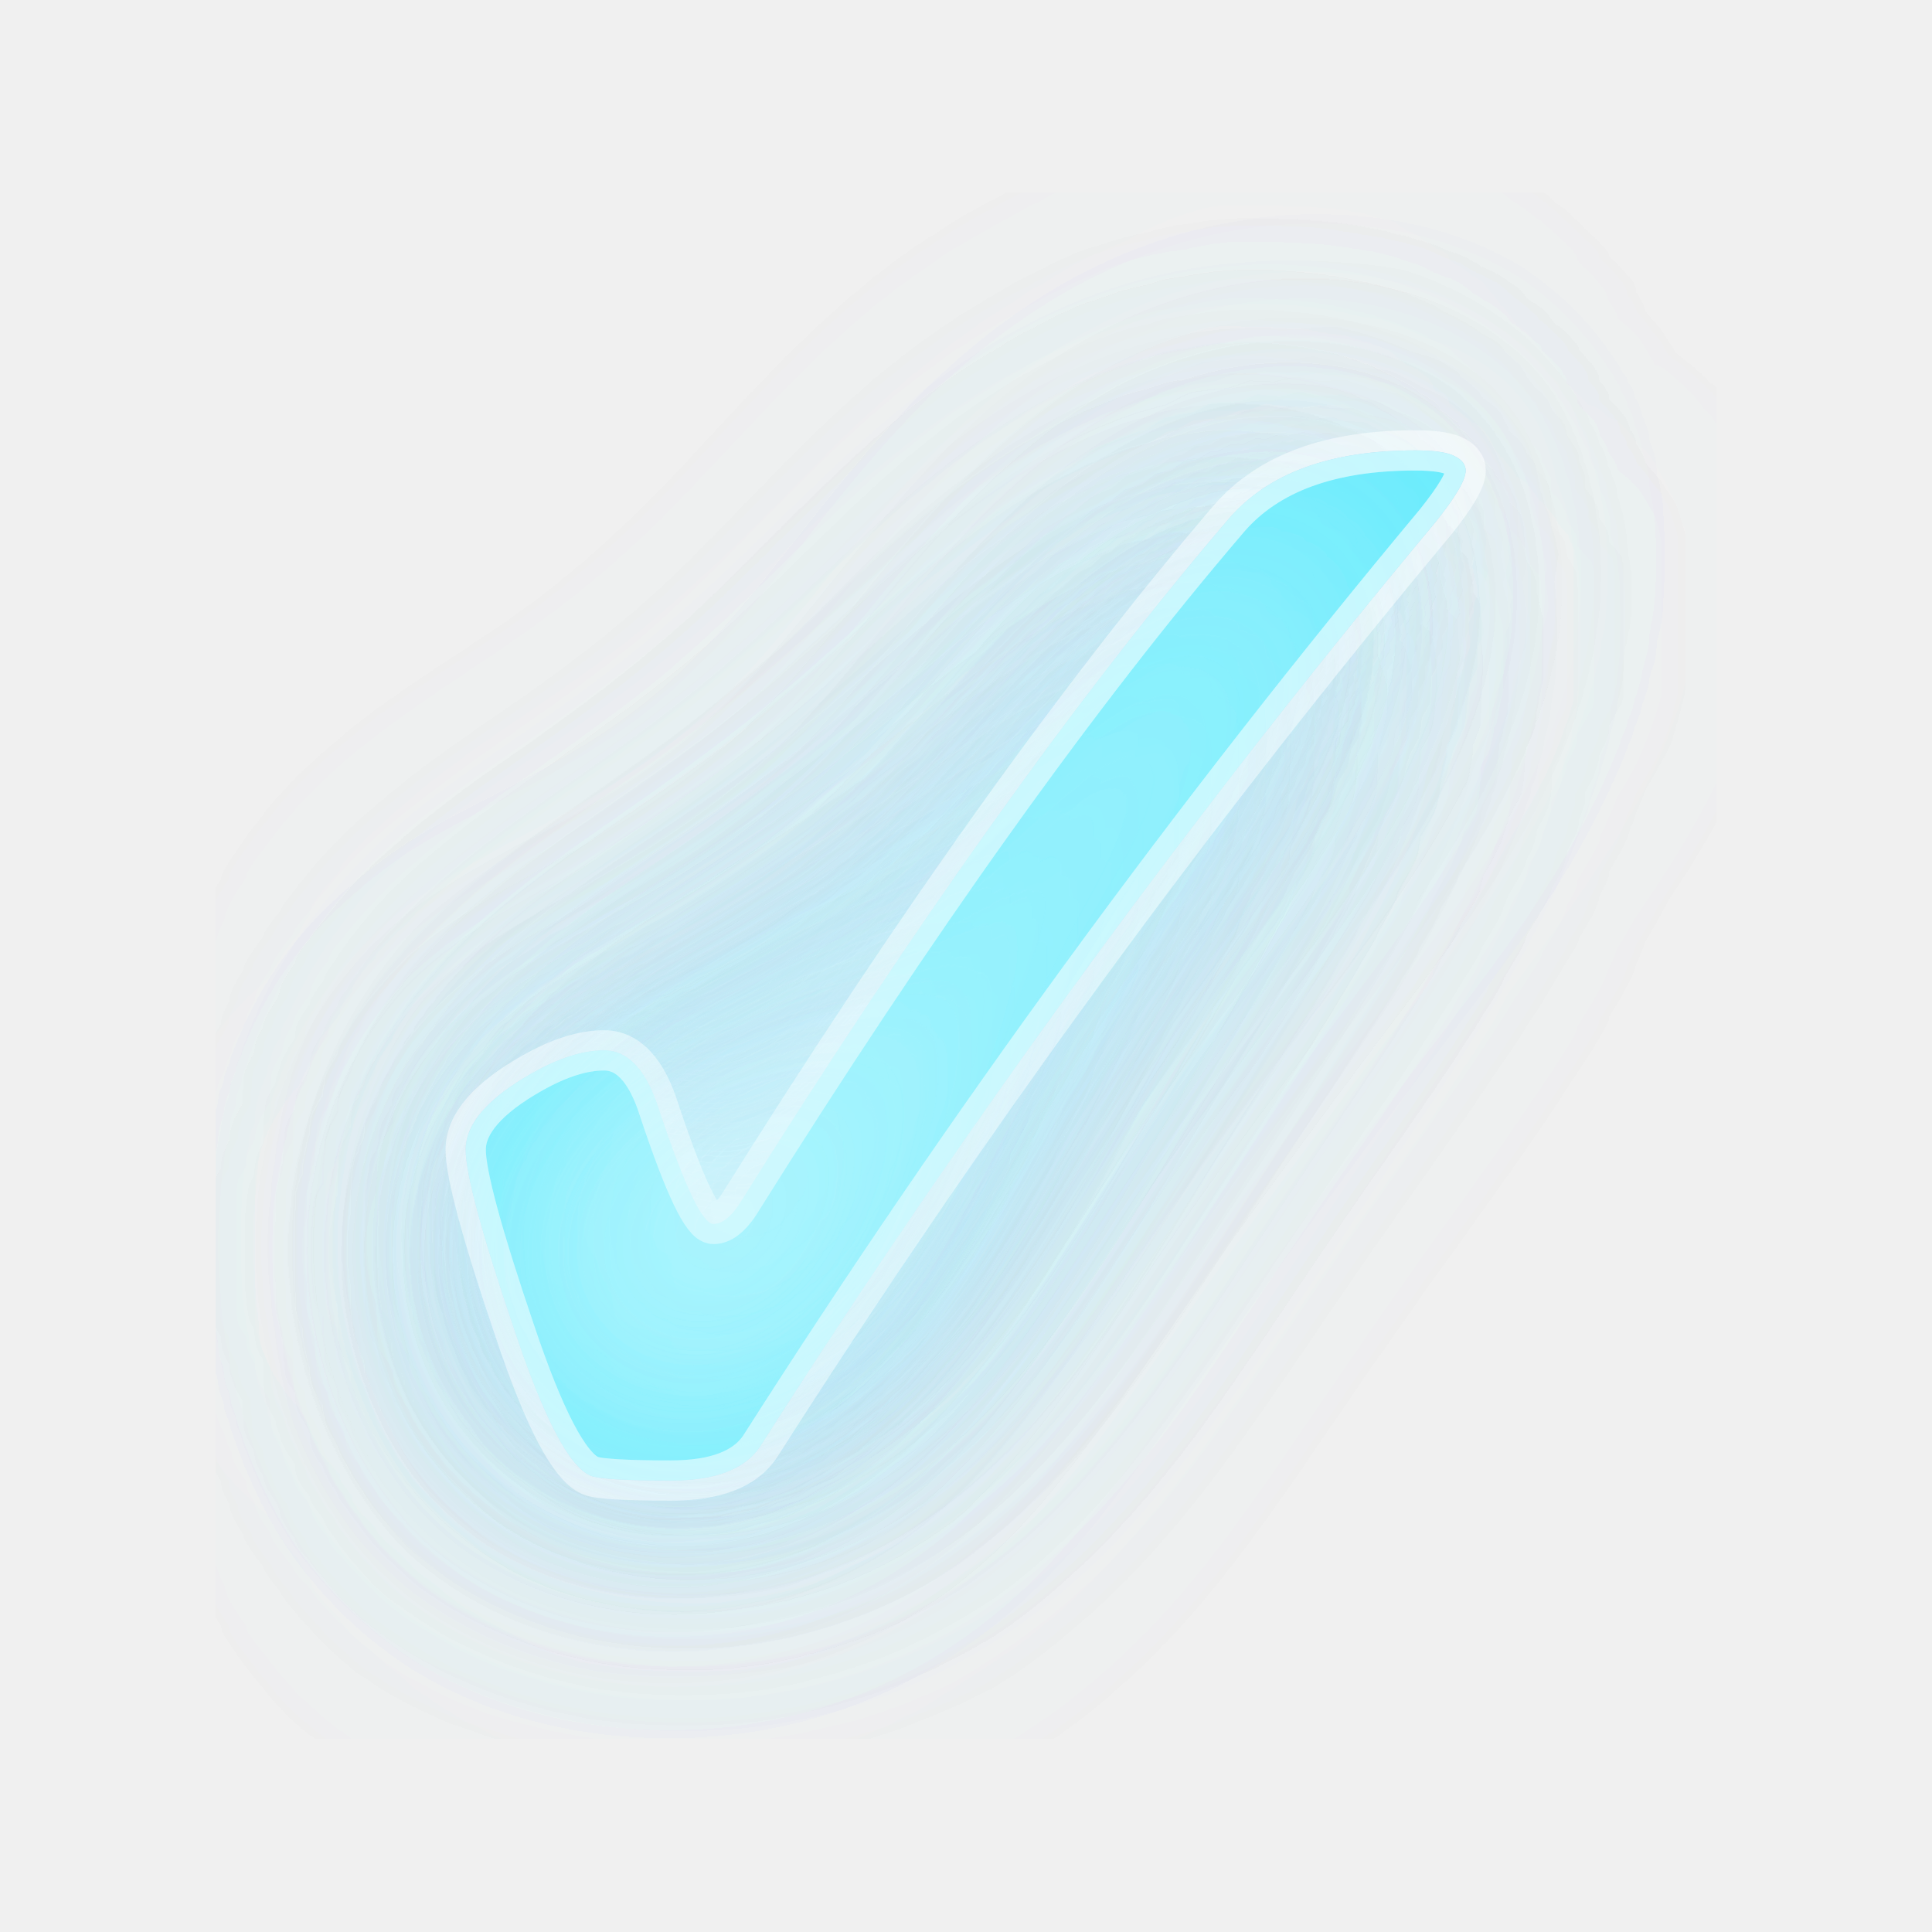
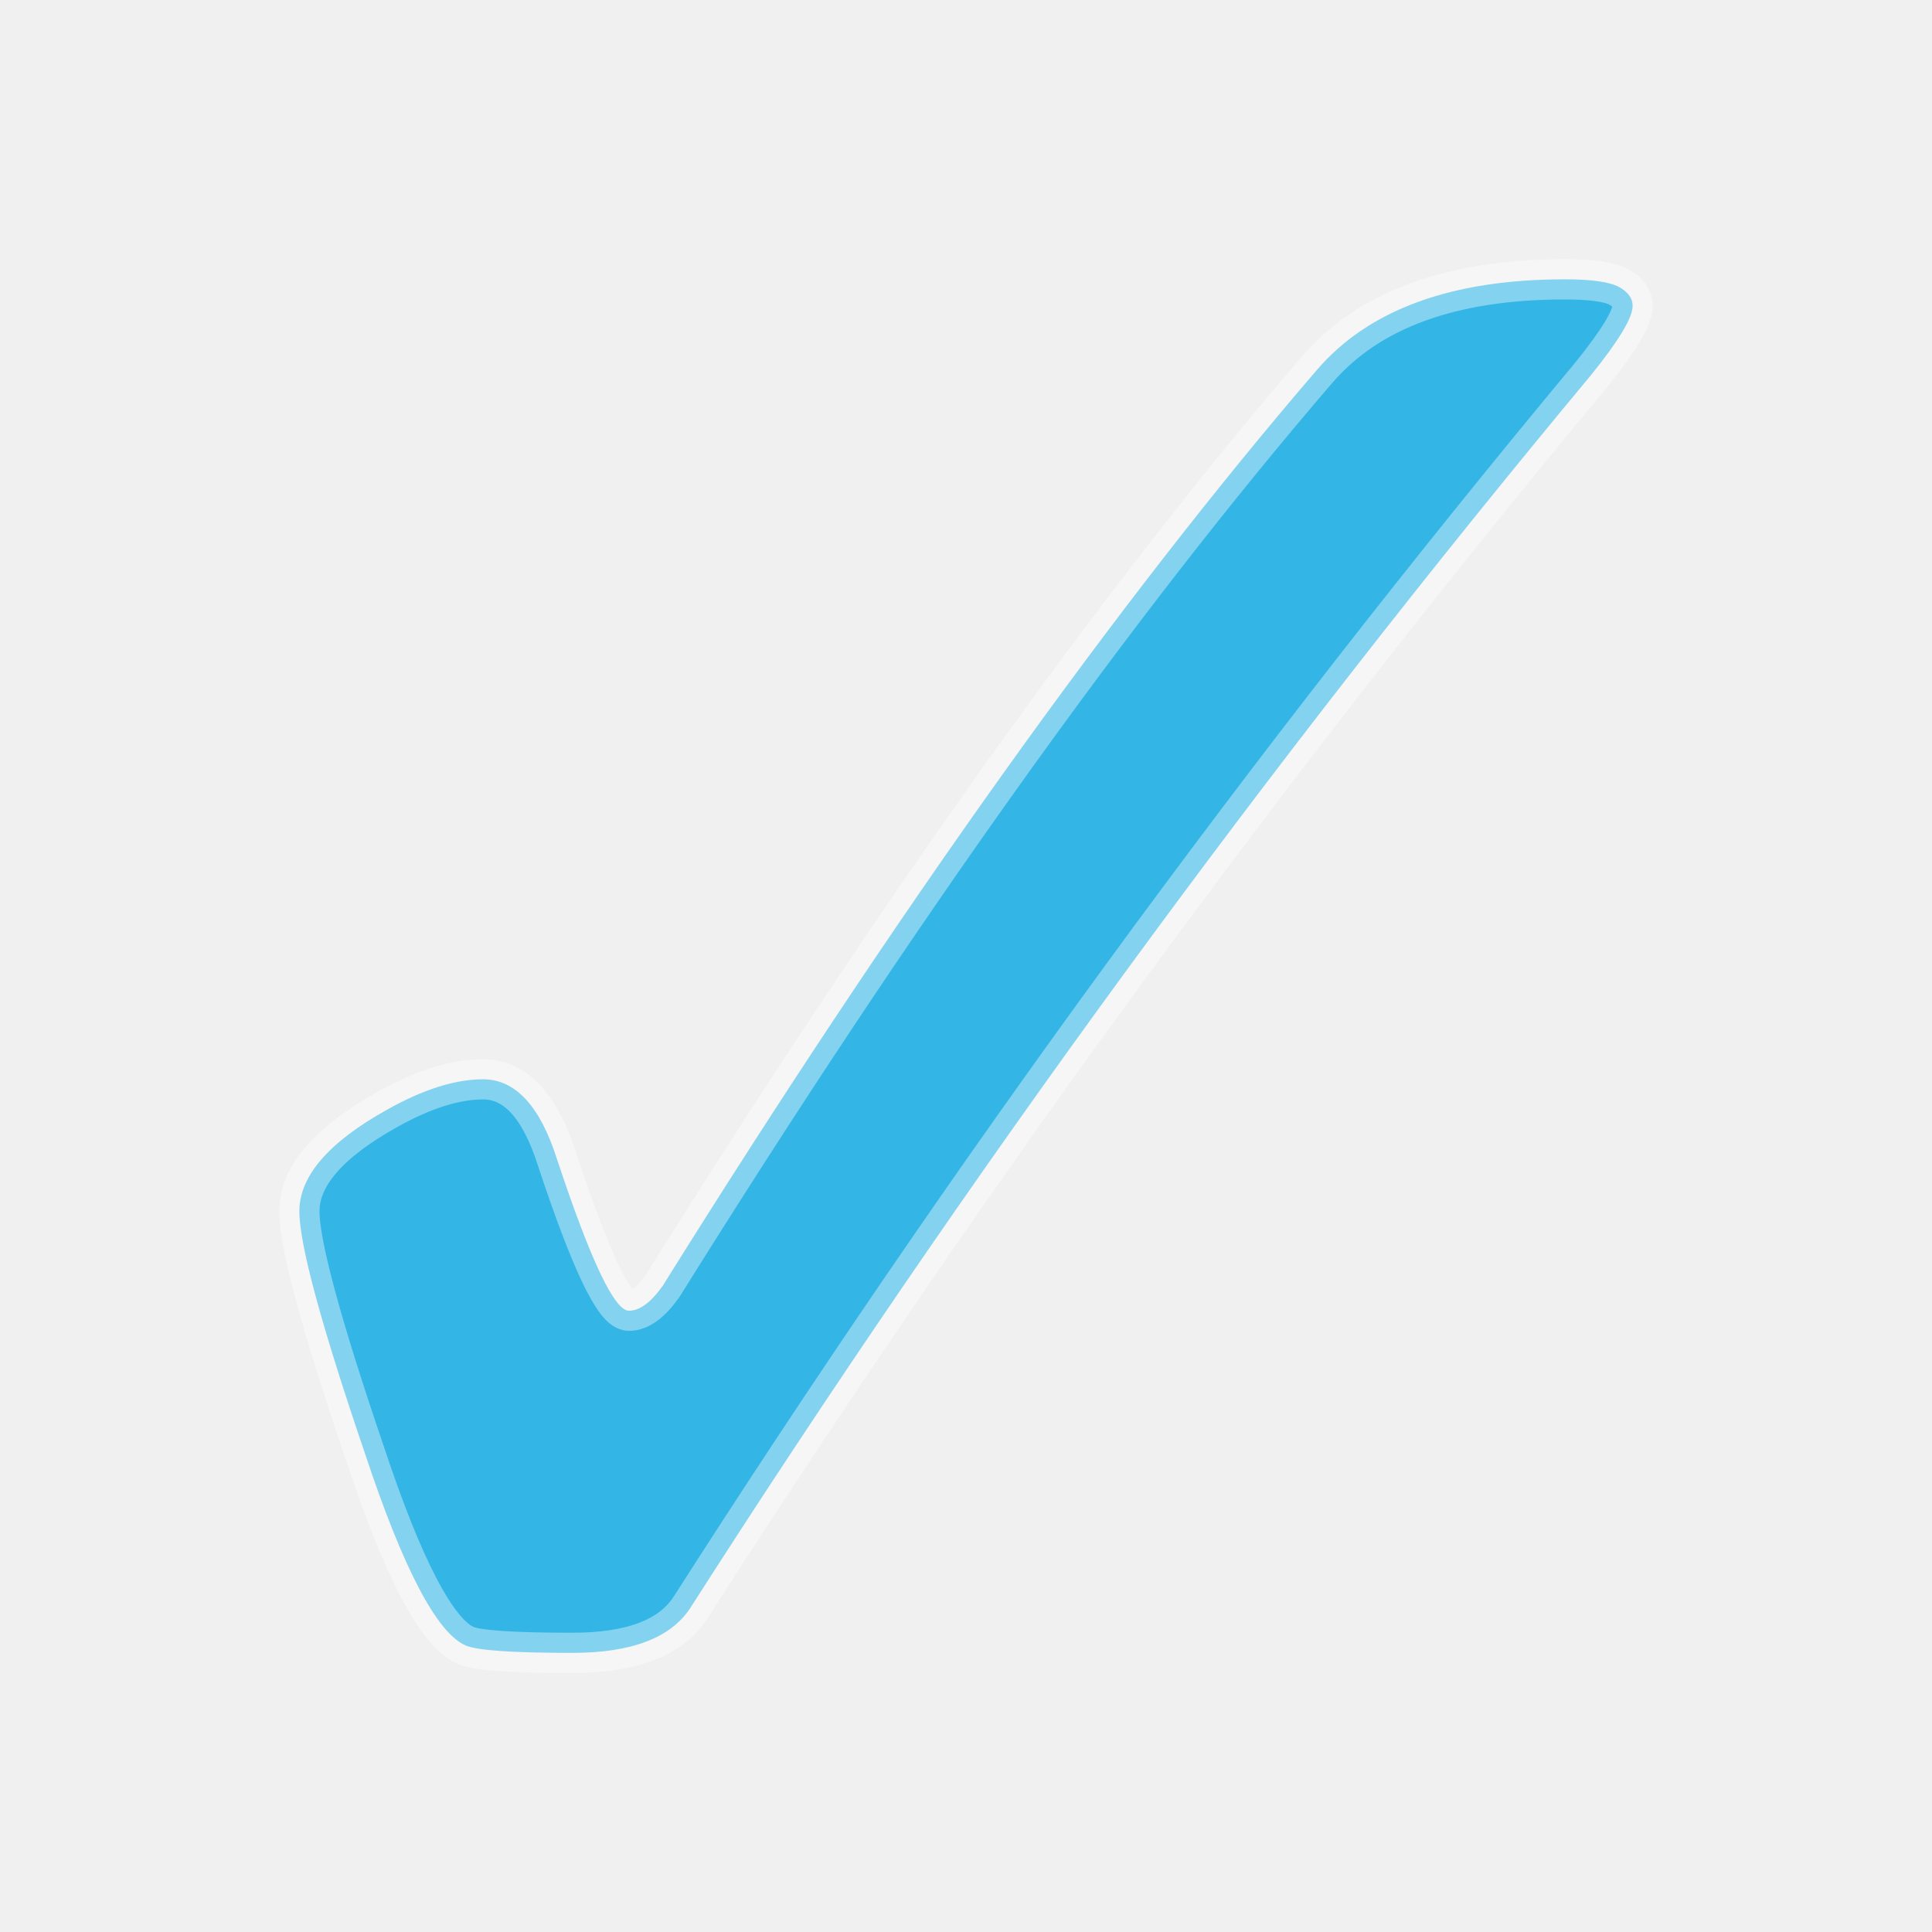
<svg xmlns="http://www.w3.org/2000/svg" width="24" height="24" id="svg2" version="1.1" style="display:inline">
  <defs id="defs4">
    <filter id="filter3818" color-interpolation-filters="sRGB">
      <feGaussianBlur id="feGaussianBlur3820" stdDeviation="6" in="SourceGraphic" result="result0" />
      <feDiffuseLighting id="feDiffuseLighting3822" lighting-color="#ffffff" diffuseConstant="1" surfaceScale="4" result="result5">
        <feDistantLight id="feDistantLight3824" elevation="45" azimuth="235" />
      </feDiffuseLighting>
      <feComposite id="feComposite3826" in2="SourceGraphic" k1="1.4" in="result5" result="fbSourceGraphic" operator="arithmetic" k2="0" k3="0" k4="0" />
      <feGaussianBlur id="feGaussianBlur3828" result="result0" in="fbSourceGraphic" stdDeviation="6" />
      <feSpecularLighting id="feSpecularLighting3830" specularExponent="25" specularConstant="1" surfaceScale="4" lighting-color="#ffffff" result="result1" in="result0">
        <feDistantLight id="feDistantLight3832" azimuth="235" elevation="45" />
      </feSpecularLighting>
      <feComposite id="feComposite3834" in2="result1" k3="1" k2="1" operator="arithmetic" result="result4" in="fbSourceGraphic" k1="0" k4="0" />
      <feComposite id="feComposite3836" in2="SourceGraphic" operator="in" result="result2" in="result4" />
    </filter>
    <filter id="filter3040" color-interpolation-filters="sRGB">
      <feGaussianBlur id="feGaussianBlur3042" stdDeviation="6" in="SourceGraphic" result="result0" />
      <feDiffuseLighting id="feDiffuseLighting3044" diffuseConstant="1" surfaceScale="10" result="result5">
        <feDistantLight id="feDistantLight3046" elevation="25" azimuth="235" />
      </feDiffuseLighting>
      <feComposite id="feComposite3048" in2="SourceGraphic" k1="1" in="result5" result="result4" operator="arithmetic" k2="0" k3="0.6" k4="0" />
    </filter>
    <filter id="filter4173" color-interpolation-filters="sRGB">
      <feGaussianBlur id="feGaussianBlur4175" stdDeviation="3" result="result10" />
      <feBlend id="feBlend4177" in2="SourceGraphic" result="result5" mode="multiply" in="result10" />
      <feComposite id="feComposite4179" in2="SourceGraphic" in="result5" result="fbSourceGraphic" operator="over" />
      <feGaussianBlur id="feGaussianBlur4181" result="result9" stdDeviation="5" />
      <feSpecularLighting id="feSpecularLighting4183" in="result9" result="result1" lighting-color="#ffffff" surfaceScale="1" specularConstant="2.2" specularExponent="45">
        <fePointLight id="fePointLight4185" x="-5000" y="-10000" z="20000" />
      </feSpecularLighting>
      <feComposite id="feComposite4187" in2="fbSourceGraphic" in="result1" result="result2" operator="in" />
      <feComposite id="feComposite4189" in2="fbSourceGraphic" in="result2" result="result4" operator="arithmetic" k2="2" k3="0.8" k1="0" k4="0" />
      <feBlend id="feBlend4191" in2="result4" in="result4" mode="multiply" />
    </filter>
    <filter id="filter4205" color-interpolation-filters="sRGB">
      <feGaussianBlur id="feGaussianBlur4207" result="result0" in="SourceGraphic" stdDeviation="1" />
      <feTurbulence id="feTurbulence4209" type="turbulence" baseFrequency="0.057" seed="4" numOctaves="4" result="result1" />
      <feDisplacementMap id="feDisplacementMap4211" in2="result1" xChannelSelector="R" result="result91" scale="0" yChannelSelector="A" />
      <feComposite id="feComposite4213" in2="result91" result="result2" operator="out" in="result0" />
      <feComposite id="feComposite4215" in2="result2" k1="0.1" k3="1.2" in="SourceAlpha" operator="arithmetic" result="result5" k2="0" k4="0" />
      <feBlend id="feBlend4217" in2="result5" result="fbSourceGraphic" mode="multiply" />
      <feGaussianBlur id="feGaussianBlur4219" stdDeviation="3" in="fbSourceGraphic" result="result0" />
      <feSpecularLighting id="feSpecularLighting4221" in="result0" result="result1" lighting-color="#fee65d" surfaceScale="3" specularConstant="0.4" specularExponent="15">
        <fePointLight id="fePointLight4223" x="-5000" y="-10000" z="20000" />
      </feSpecularLighting>
      <feComposite id="feComposite4225" in2="fbSourceGraphic" in="result1" result="result2" operator="in" />
      <feComposite id="feComposite4227" in2="result2" k1="-1" in="fbSourceGraphic" result="result4" operator="arithmetic" k2="2.5" k3="3.5" k4="0" />
      <feBlend id="feBlend4229" in2="result4" mode="multiply" />
    </filter>
    <filter id="filter4854" x="-0.25" y="-0.25" width="1.5" height="1.5" color-interpolation-filters="sRGB">
      <feGaussianBlur id="feGaussianBlur4856" stdDeviation="1" result="result1" />
      <feComposite id="feComposite4858" in2="result1" in="result1" result="result4" operator="in" />
      <feGaussianBlur id="feGaussianBlur4860" stdDeviation="7" result="result6" in="result4" />
      <feComposite id="feComposite4862" in2="result4" operator="over" in="result6" result="result8" />
      <feComposite id="feComposite4864" in2="result8" operator="in" result="fbSourceGraphic" in="result6" />
      <feSpecularLighting id="feSpecularLighting4866" specularExponent="45" specularConstant="2" surfaceScale="2.5" lighting-color="#ffffff" result="result1" in="fbSourceGraphic">
        <fePointLight id="fePointLight4868" z="20000" y="-10000" x="-5000" />
      </feSpecularLighting>
      <feComposite id="feComposite4870" in2="fbSourceGraphic" operator="in" result="result2" in="result1" />
      <feComposite id="feComposite4872" in2="result2" k3="1.5" k2="1.2" operator="arithmetic" result="result4" in="fbSourceGraphic" k1="0" k4="0" />
      <feComposite id="feComposite4874" in2="result4" operator="over" result="result9" />
      <feBlend id="feBlend4876" in2="result9" mode="screen" />
    </filter>
    <filter id="filter4878" height="1.5" width="1.5" y="-0.25" x="-0.25" color-interpolation-filters="sRGB">
      <feGaussianBlur id="feGaussianBlur4880" stdDeviation="4" result="result1" />
      <feComposite id="feComposite4882" in2="result1" in="result1" result="result4" operator="in" />
      <feGaussianBlur id="feGaussianBlur4884" stdDeviation="2" result="result6" in="result4" />
      <feComposite id="feComposite4886" in2="result4" operator="xor" in="result6" result="result8" />
      <feComposite id="feComposite4888" in2="result8" operator="atop" result="fbSourceGraphic" in="result4" />
      <feSpecularLighting id="feSpecularLighting4890" specularExponent="10" specularConstant="1.3" surfaceScale="3" lighting-color="#ffffff" result="result1" in="fbSourceGraphic">
        <feDistantLight id="feDistantLight4892" azimuth="235" elevation="55" />
      </feSpecularLighting>
      <feComposite id="feComposite4894" in2="fbSourceGraphic" operator="atop" result="result2" in="result1" />
      <feComposite id="feComposite4896" in2="result2" k3="1" k2="1" operator="arithmetic" result="result4" in="fbSourceGraphic" k1="0" k4="0" />
      <feComposite id="feComposite4898" in2="SourceGraphic" operator="over" in="result4" result="result9" />
      <feBlend id="feBlend4900" in2="result2" mode="multiply" result="fbSourceGraphic" />
      <feColorMatrix result="fbSourceGraphicAlpha" in="fbSourceGraphic" values="0 0 0 -1 0 0 0 0 -1 0 0 0 0 -1 0 0 0 0 1 0" id="feColorMatrix4926" />
      <feGaussianBlur id="feGaussianBlur4928" result="result1" stdDeviation="3" in="fbSourceGraphic" />
      <feBlend id="feBlend4930" in2="result1" result="result5" mode="multiply" in="result1" />
      <feGaussianBlur id="feGaussianBlur4932" in="result5" result="result6" stdDeviation="1" />
      <feComposite id="feComposite4934" in2="result5" result="result8" in="result6" operator="xor" />
      <feComposite id="feComposite4936" in2="result8" in="result6" result="fbSourceGraphic" operator="xor" />
      <feSpecularLighting id="feSpecularLighting4938" in="fbSourceGraphic" result="result1" lighting-color="#ffffff" surfaceScale="2" specularConstant="2.2" specularExponent="55">
        <fePointLight id="fePointLight4940" x="-5000" y="-10000" z="20000" />
      </feSpecularLighting>
      <feComposite id="feComposite4942" in2="fbSourceGraphic" in="result1" result="result2" operator="in" />
      <feComposite id="feComposite4944" in2="result2" in="fbSourceGraphic" result="result4" operator="arithmetic" k2="2" k3="1" k1="0" k4="0" />
      <feComposite id="feComposite4946" in2="result4" in="result9" operator="in" result="result91" />
      <feBlend id="feBlend4948" in2="result91" mode="darken" result="fbSourceGraphic" />
      <feColorMatrix result="fbSourceGraphicAlpha" in="fbSourceGraphic" values="0 0 0 -1 0 0 0 0 -1 0 0 0 0 -1 0 0 0 0 1 0" id="feColorMatrix4950" />
      <feMorphology id="feMorphology4952" radius="4.3" in="fbSourceGraphicAlpha" result="result91" />
      <feComposite id="feComposite4954" in2="result91" operator="out" in="fbSourceGraphic" />
      <feGaussianBlur id="feGaussianBlur4956" result="result0" stdDeviation="1.2" />
      <feDiffuseLighting id="feDiffuseLighting4958" diffuseConstant="1" result="result92">
        <feDistantLight id="feDistantLight4960" elevation="66" azimuth="225" />
      </feDiffuseLighting>
      <feBlend id="feBlend4962" in2="fbSourceGraphic" mode="multiply" result="result93" />
      <feComposite id="feComposite4964" in2="fbSourceGraphicAlpha" operator="in" result="fbSourceGraphic" />
      <feColorMatrix result="fbSourceGraphicAlpha" in="fbSourceGraphic" values="0 0 0 -1 0 0 0 0 -1 0 0 0 0 -1 0 0 0 0 1 0" id="feColorMatrix4966" />
      <feGaussianBlur id="feGaussianBlur4968" stdDeviation="1" result="result1" in="fbSourceGraphic" />
      <feComposite id="feComposite4970" in2="result1" in="result1" result="result4" operator="in" />
      <feGaussianBlur id="feGaussianBlur4972" stdDeviation="7" result="result6" in="result4" />
      <feComposite id="feComposite4974" in2="result4" operator="over" in="result6" result="result8" />
      <feComposite id="feComposite4976" in2="result8" operator="in" result="fbSourceGraphic" in="result6" />
      <feSpecularLighting id="feSpecularLighting4978" specularExponent="45" specularConstant="2" surfaceScale="2.5" lighting-color="#ffffff" result="result1" in="fbSourceGraphic">
        <fePointLight id="fePointLight4980" z="20000" y="-10000" x="-5000" />
      </feSpecularLighting>
      <feComposite id="feComposite4982" in2="fbSourceGraphic" operator="in" result="result2" in="result1" />
      <feComposite id="feComposite4984" in2="result2" k3="1.5" k2="1.2" operator="arithmetic" result="result4" in="fbSourceGraphic" k1="0" k4="0" />
      <feComposite id="feComposite4986" in2="result4" operator="over" in="result9" result="result9" />
      <feBlend id="feBlend4988" in2="result9" mode="screen" />
    </filter>
    <filter id="filter5004" color-interpolation-filters="sRGB">
      <feGaussianBlur id="feGaussianBlur5006" result="result1" stdDeviation="3" />
      <feBlend id="feBlend5008" in2="result1" result="result5" mode="multiply" in="result1" />
      <feGaussianBlur id="feGaussianBlur5010" in="result5" result="result6" stdDeviation="1" />
      <feComposite id="feComposite5012" in2="result5" result="result8" in="result6" operator="xor" />
      <feComposite id="feComposite5014" in2="result8" in="result6" result="fbSourceGraphic" operator="xor" />
      <feSpecularLighting id="feSpecularLighting5016" in="fbSourceGraphic" result="result1" lighting-color="rgb(255,255,255)" surfaceScale="2" specularConstant="2.2" specularExponent="55">
        <fePointLight id="fePointLight5018" x="-5000" y="-10000" z="20000" />
      </feSpecularLighting>
      <feComposite id="feComposite5020" in2="fbSourceGraphic" in="result1" result="result2" operator="in" />
      <feComposite id="feComposite5022" in2="result2" in="fbSourceGraphic" result="result4" operator="arithmetic" k2="2" k3="1" />
      <feComposite id="feComposite5024" in2="result4" in="result9" operator="in" result="result91" />
      <feBlend id="feBlend5026" in2="result91" mode="darken" />
    </filter>
    <filter id="filter5092" color-interpolation-filters="sRGB">
      <feSpecularLighting id="feSpecularLighting5094" in="SourceAlpha" surfaceScale="1" specularConstant="2" specularExponent="18.5" result="result1">
        <feDistantLight id="feDistantLight5096" elevation="30" azimuth="225" />
      </feSpecularLighting>
      <feComposite id="feComposite5098" in2="SourceGraphic" result="result0" operator="atop" />
      <feMorphology id="feMorphology5100" radius="2" result="result1" in="SourceAlpha" operator="dilate" />
      <feComposite id="feComposite5102" in2="result1" in="result0" />
    </filter>
    <filter id="filter5216" color-interpolation-filters="sRGB" x="-0.25" y="-0.25" width="1.5" height="1.5">
      <feGaussianBlur id="feGaussianBlur5218" result="result1" stdDeviation="3" />
      <feBlend id="feBlend5220" in2="result1" result="result5" mode="multiply" in="result1" />
      <feGaussianBlur id="feGaussianBlur5222" in="result5" result="result6" stdDeviation="1" />
      <feComposite id="feComposite5224" in2="result5" result="result8" in="result6" operator="xor" />
      <feComposite id="feComposite5226" in2="result8" in="result6" result="fbSourceGraphic" operator="xor" />
      <feSpecularLighting id="feSpecularLighting5228" in="fbSourceGraphic" result="result1" lighting-color="rgb(255,255,255)" surfaceScale="2" specularConstant="2.2" specularExponent="55">
        <fePointLight id="fePointLight5230" x="-5000" y="-10000" z="20000" />
      </feSpecularLighting>
      <feComposite id="feComposite5232" in2="fbSourceGraphic" in="result1" result="result2" operator="in" />
      <feComposite id="feComposite5234" in2="result2" in="fbSourceGraphic" result="result4" operator="arithmetic" k2="2" k3="1" />
      <feComposite id="feComposite5236" in2="result4" in="result9" operator="in" result="result91" />
      <feBlend id="feBlend5238" in2="result91" mode="darken" result="fbSourceGraphic" />
      <feColorMatrix result="fbSourceGraphicAlpha" in="fbSourceGraphic" values="0 0 0 -1 0 0 0 0 -1 0 0 0 0 -1 0 0 0 0 1 0" id="feColorMatrix5240" />
      <feGaussianBlur id="feGaussianBlur5242" stdDeviation="1" result="result1" in="fbSourceGraphic" />
      <feComposite id="feComposite5244" in2="result1" in="result1" result="result4" operator="in" />
      <feGaussianBlur id="feGaussianBlur5246" stdDeviation="7" result="result6" in="result4" />
      <feComposite id="feComposite5248" in2="result4" operator="over" in="result6" result="result8" />
      <feComposite id="feComposite5250" in2="result8" operator="in" result="fbSourceGraphic" in="result6" />
      <feSpecularLighting id="feSpecularLighting5252" specularExponent="45" specularConstant="2" surfaceScale="2.5" lighting-color="rgb(255,255,255)" result="result1" in="fbSourceGraphic">
        <fePointLight id="fePointLight5254" z="20000" y="-10000" x="-5000" />
      </feSpecularLighting>
      <feComposite id="feComposite5256" in2="fbSourceGraphic" operator="in" result="result2" in="result1" />
      <feComposite id="feComposite5258" in2="result2" k3="1.5" k2="1.2" operator="arithmetic" result="result4" in="fbSourceGraphic" />
      <feComposite id="feComposite5260" in2="result4" operator="over" in="result9" result="result9" />
      <feBlend id="feBlend5262" in2="result9" mode="screen" />
    </filter>
    <filter id="filter5288" height="1.5" width="1.5" y="-0.25" x="-0.25" color-interpolation-filters="sRGB">
      <feGaussianBlur id="feGaussianBlur5290" stdDeviation="4" result="result1" />
      <feComposite id="feComposite5292" in2="result1" in="result1" result="result4" operator="in" />
      <feGaussianBlur id="feGaussianBlur5294" stdDeviation="2" result="result6" in="result4" />
      <feComposite id="feComposite5296" in2="result4" operator="xor" in="result6" result="result8" />
      <feComposite id="feComposite5298" in2="result8" operator="atop" result="fbSourceGraphic" in="result4" />
      <feSpecularLighting id="feSpecularLighting5300" specularExponent="10" specularConstant="1.3" surfaceScale="3" lighting-color="rgb(255,255,255)" result="result1" in="fbSourceGraphic">
        <feDistantLight id="feDistantLight5302" azimuth="235" elevation="55" />
      </feSpecularLighting>
      <feComposite id="feComposite5304" in2="fbSourceGraphic" operator="atop" result="result2" in="result1" />
      <feComposite id="feComposite5306" in2="result2" k3="1" k2="1" operator="arithmetic" result="result4" in="fbSourceGraphic" />
      <feComposite id="feComposite5308" in2="SourceGraphic" operator="over" in="result4" result="result9" />
      <feBlend id="feBlend5310" in2="result2" mode="multiply" result="fbSourceGraphic" />
      <feColorMatrix result="fbSourceGraphicAlpha" in="fbSourceGraphic" values="0 0 0 -1 0 0 0 0 -1 0 0 0 0 -1 0 0 0 0 1 0" id="feColorMatrix5312" />
      <feGaussianBlur id="feGaussianBlur5314" stdDeviation="1" result="result1" in="fbSourceGraphic" />
      <feComposite id="feComposite5316" in2="result1" in="result1" result="result4" operator="in" />
      <feGaussianBlur id="feGaussianBlur5318" stdDeviation="7" result="result6" in="result4" />
      <feComposite id="feComposite5320" in2="result4" operator="over" in="result6" result="result8" />
      <feComposite id="feComposite5322" in2="result8" operator="in" result="fbSourceGraphic" in="result6" />
      <feSpecularLighting id="feSpecularLighting5324" specularExponent="45" specularConstant="2" surfaceScale="2.5" lighting-color="rgb(255,255,255)" result="result1" in="fbSourceGraphic">
        <fePointLight id="fePointLight5326" z="20000" y="-10000" x="-5000" />
      </feSpecularLighting>
      <feComposite id="feComposite5328" in2="fbSourceGraphic" operator="in" result="result2" in="result1" />
      <feComposite id="feComposite5330" in2="result2" k3="1.5" k2="1.2" operator="arithmetic" result="result4" in="fbSourceGraphic" />
      <feComposite id="feComposite5332" in2="result4" operator="over" in="result9" result="result9" />
      <feBlend id="feBlend5334" in2="result9" mode="screen" />
    </filter>
  </defs>
  <g id="layer2" style="display:none">
    <rect style="fill:#000000;fill-opacity:1;fill-rule:nonzero;stroke:#c8ffff;stroke-width:0.5;stroke-linecap:round;stroke-linejoin:round;stroke-miterlimit:4;stroke-opacity:0.392;stroke-dasharray:none;stroke-dashoffset:0" id="rect4171" width="95.217" height="71.796" x="-46.186" y="-26.345" />
  </g>
-   <g id="layer1" transform="translate(0,-1028.362)" style="display:none">
-     <text xml:space="preserve" style="font-size:24px;font-style:normal;font-variant:normal;font-weight:normal;font-stretch:normal;line-height:125%;letter-spacing:0px;word-spacing:0px;fill:#33b5e5;fill-opacity:1;stroke:#ffffff;stroke-width:0.5;stroke-miterlimit:4;stroke-opacity:0.392;stroke-dasharray:none;font-family:Advent Pro;-inkscape-font-specification:Advent Pro" x="2.191" y="1049.081" id="text3004">
-       <tspan id="tspan3006" x="2.191" y="1049.081">✓</tspan>
+   <g id="layer1" transform="translate(0,-1028.362)" style="display:inline">
+     <text xml:space="preserve" style="font-size:32px;font-style:normal;font-variant:normal;font-weight:normal;font-stretch:normal;line-height:125%;letter-spacing:0px;word-spacing:0px;fill:#33b5e5;fill-opacity:1;stroke:#ffffff;stroke-width:0.5;stroke-miterlimit:4;stroke-opacity:0.392;stroke-dasharray:none;font-family:Advent Pro;-inkscape-font-specification:Advent Pro" x="-1.078" y="1051.987" id="text3004">
+       <tspan id="tspan3006" x="-1.078" y="1051.987">✓</tspan>
    </text>
  </g>
-   <g style="display:inline" transform="translate(0,-1028.362)" id="g4998">
-     <text id="text5000" y="1049.081" x="2.191" style="font-size:24px;font-style:normal;font-variant:normal;font-weight:normal;font-stretch:normal;line-height:125%;letter-spacing:0px;word-spacing:0px;fill:#33b5e5;fill-opacity:1;stroke:#ffffff;stroke-width:0.5;stroke-miterlimit:4;stroke-opacity:0.392;stroke-dasharray:none;filter:url(#filter5288);font-family:Advent Pro;-inkscape-font-specification:Advent Pro" xml:space="preserve">
-       <tspan y="1049.081" x="2.191" id="tspan5002">✓</tspan>
+   <g style="display:none" transform="translate(0,-1028.362)" id="g4998">
+     <text id="text5000" y="1051.987" x="-1.078" style="font-size:32px;font-style:normal;font-variant:normal;font-weight:normal;font-stretch:normal;line-height:125%;letter-spacing:0px;word-spacing:0px;fill:#33b5e5;fill-opacity:1;stroke:#ffffff;stroke-width:0.5;stroke-miterlimit:4;stroke-opacity:0.392;stroke-dasharray:none;filter:url(#filter5288);font-family:Advent Pro;-inkscape-font-specification:Advent Pro" xml:space="preserve">
+       <tspan y="1051.987" x="-1.078" id="tspan5002">✓</tspan>
    </text>
  </g>
</svg>
